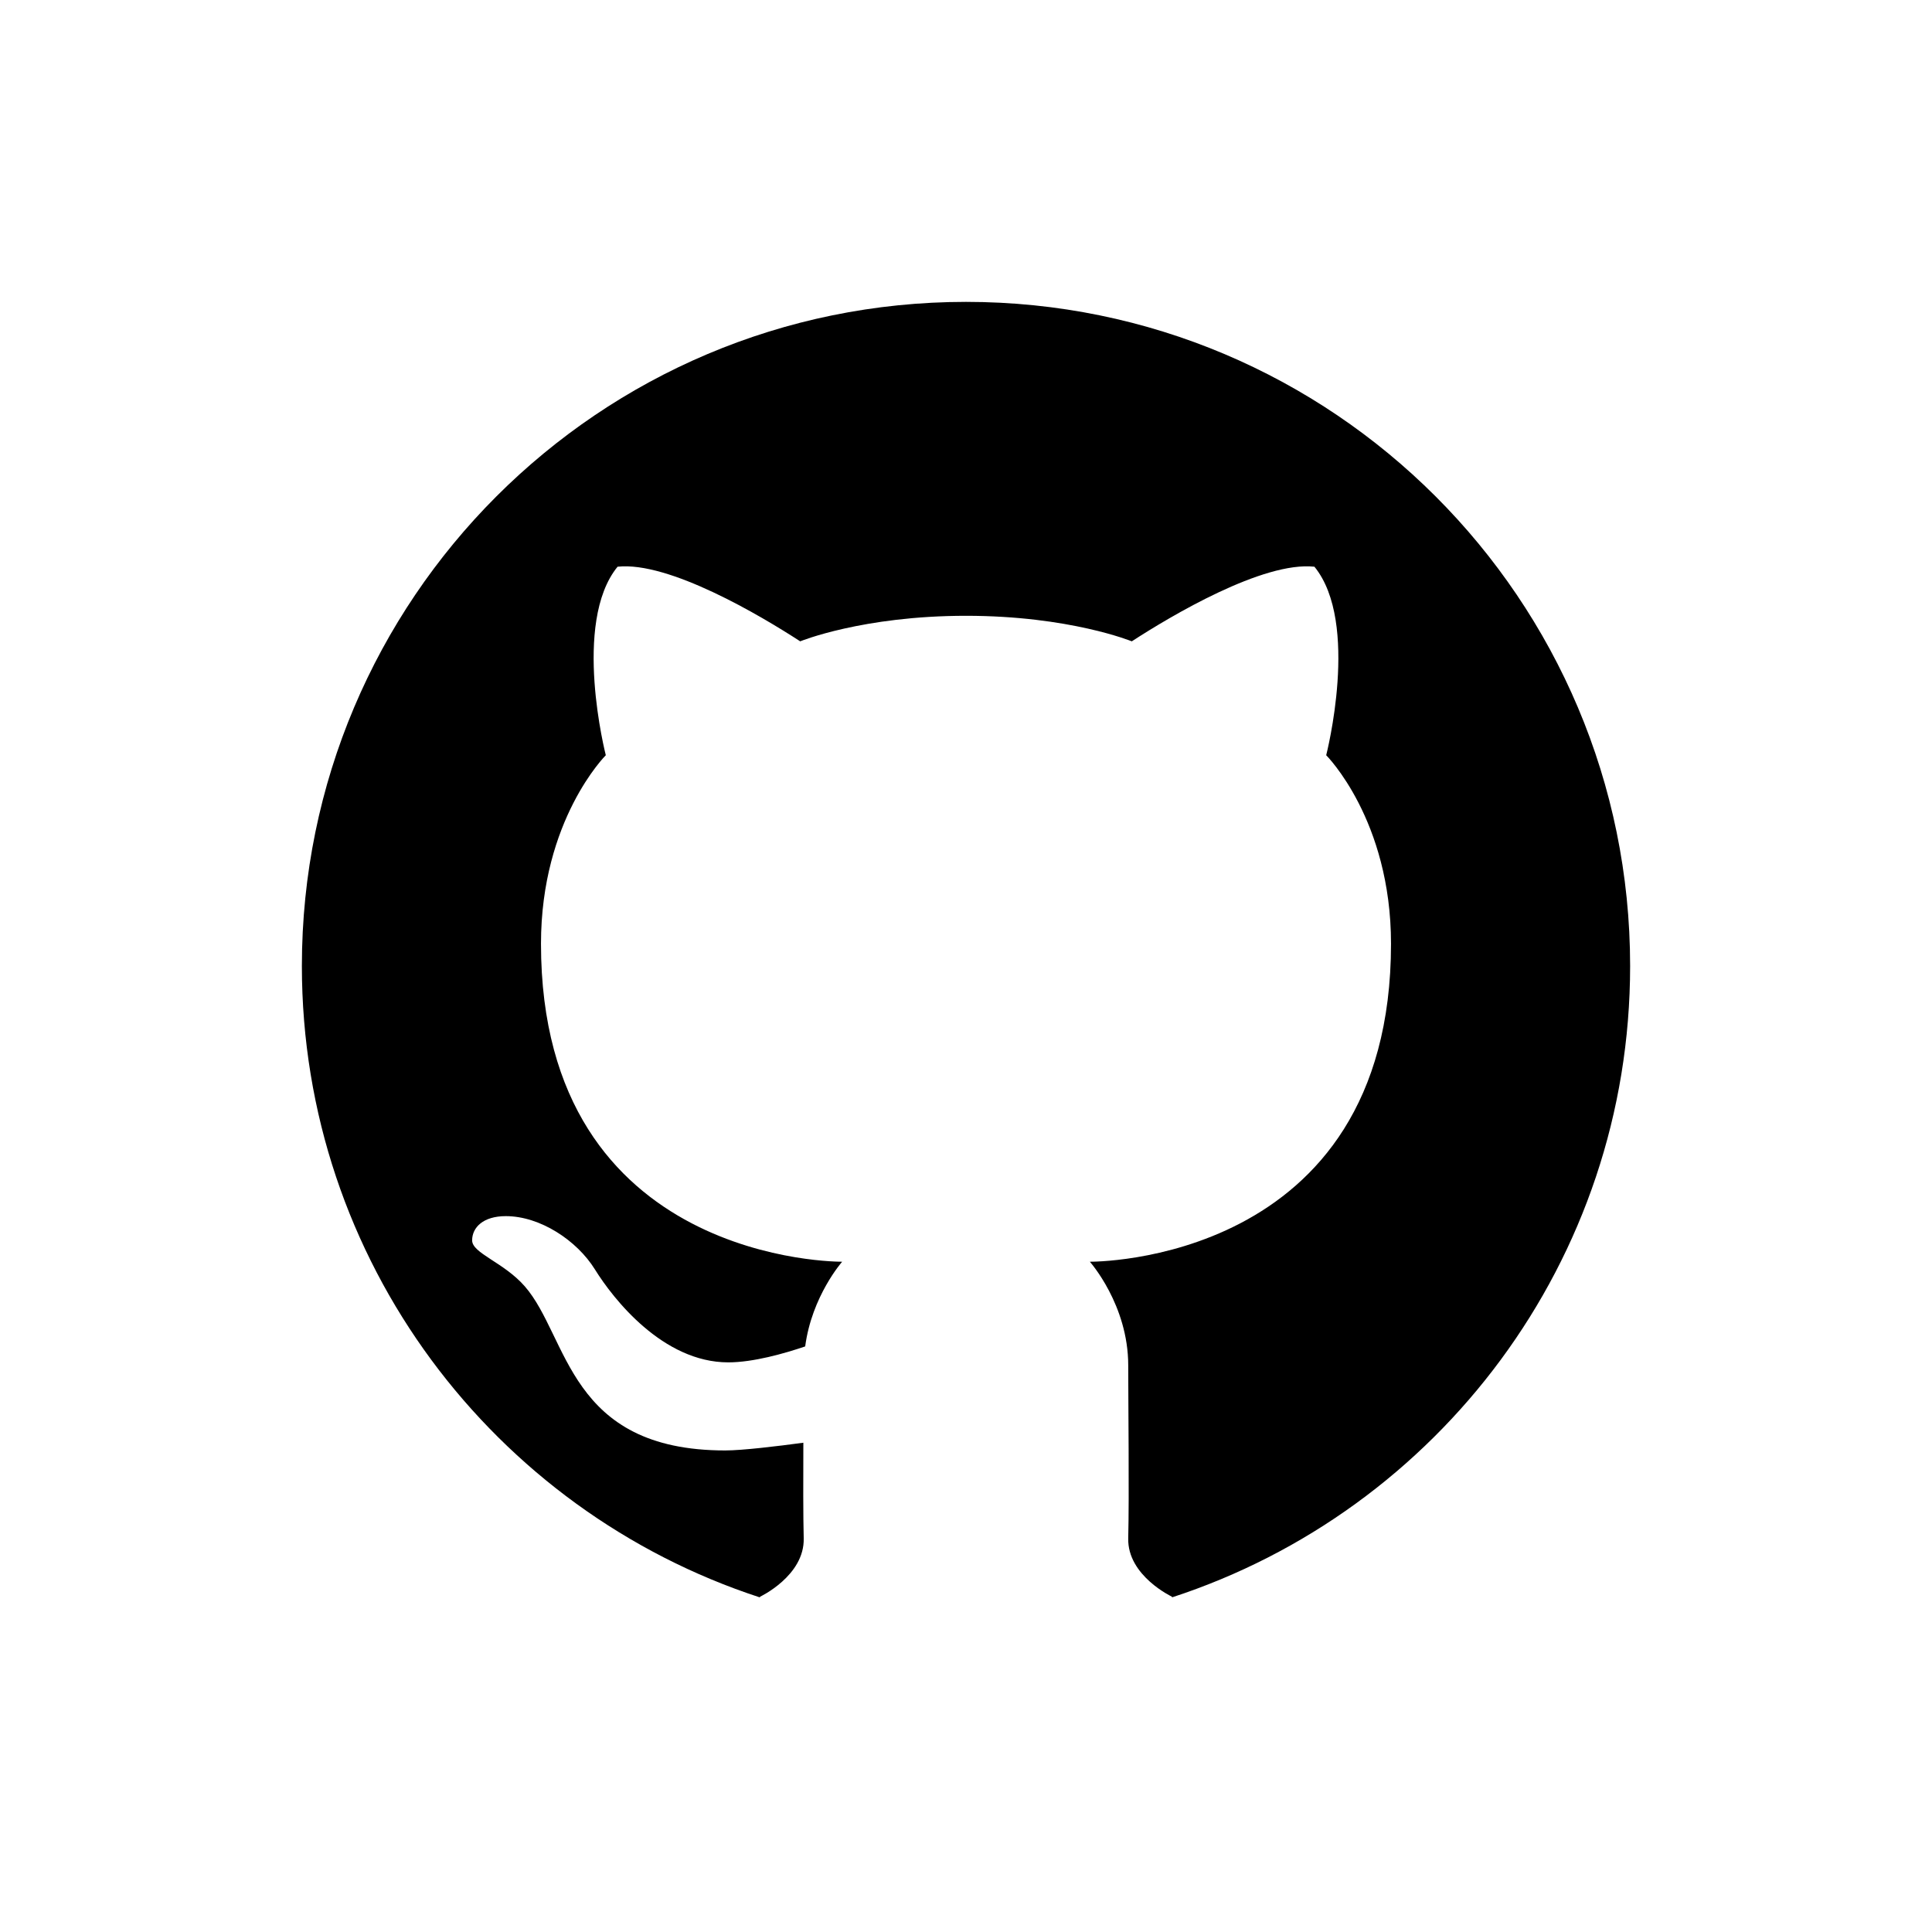
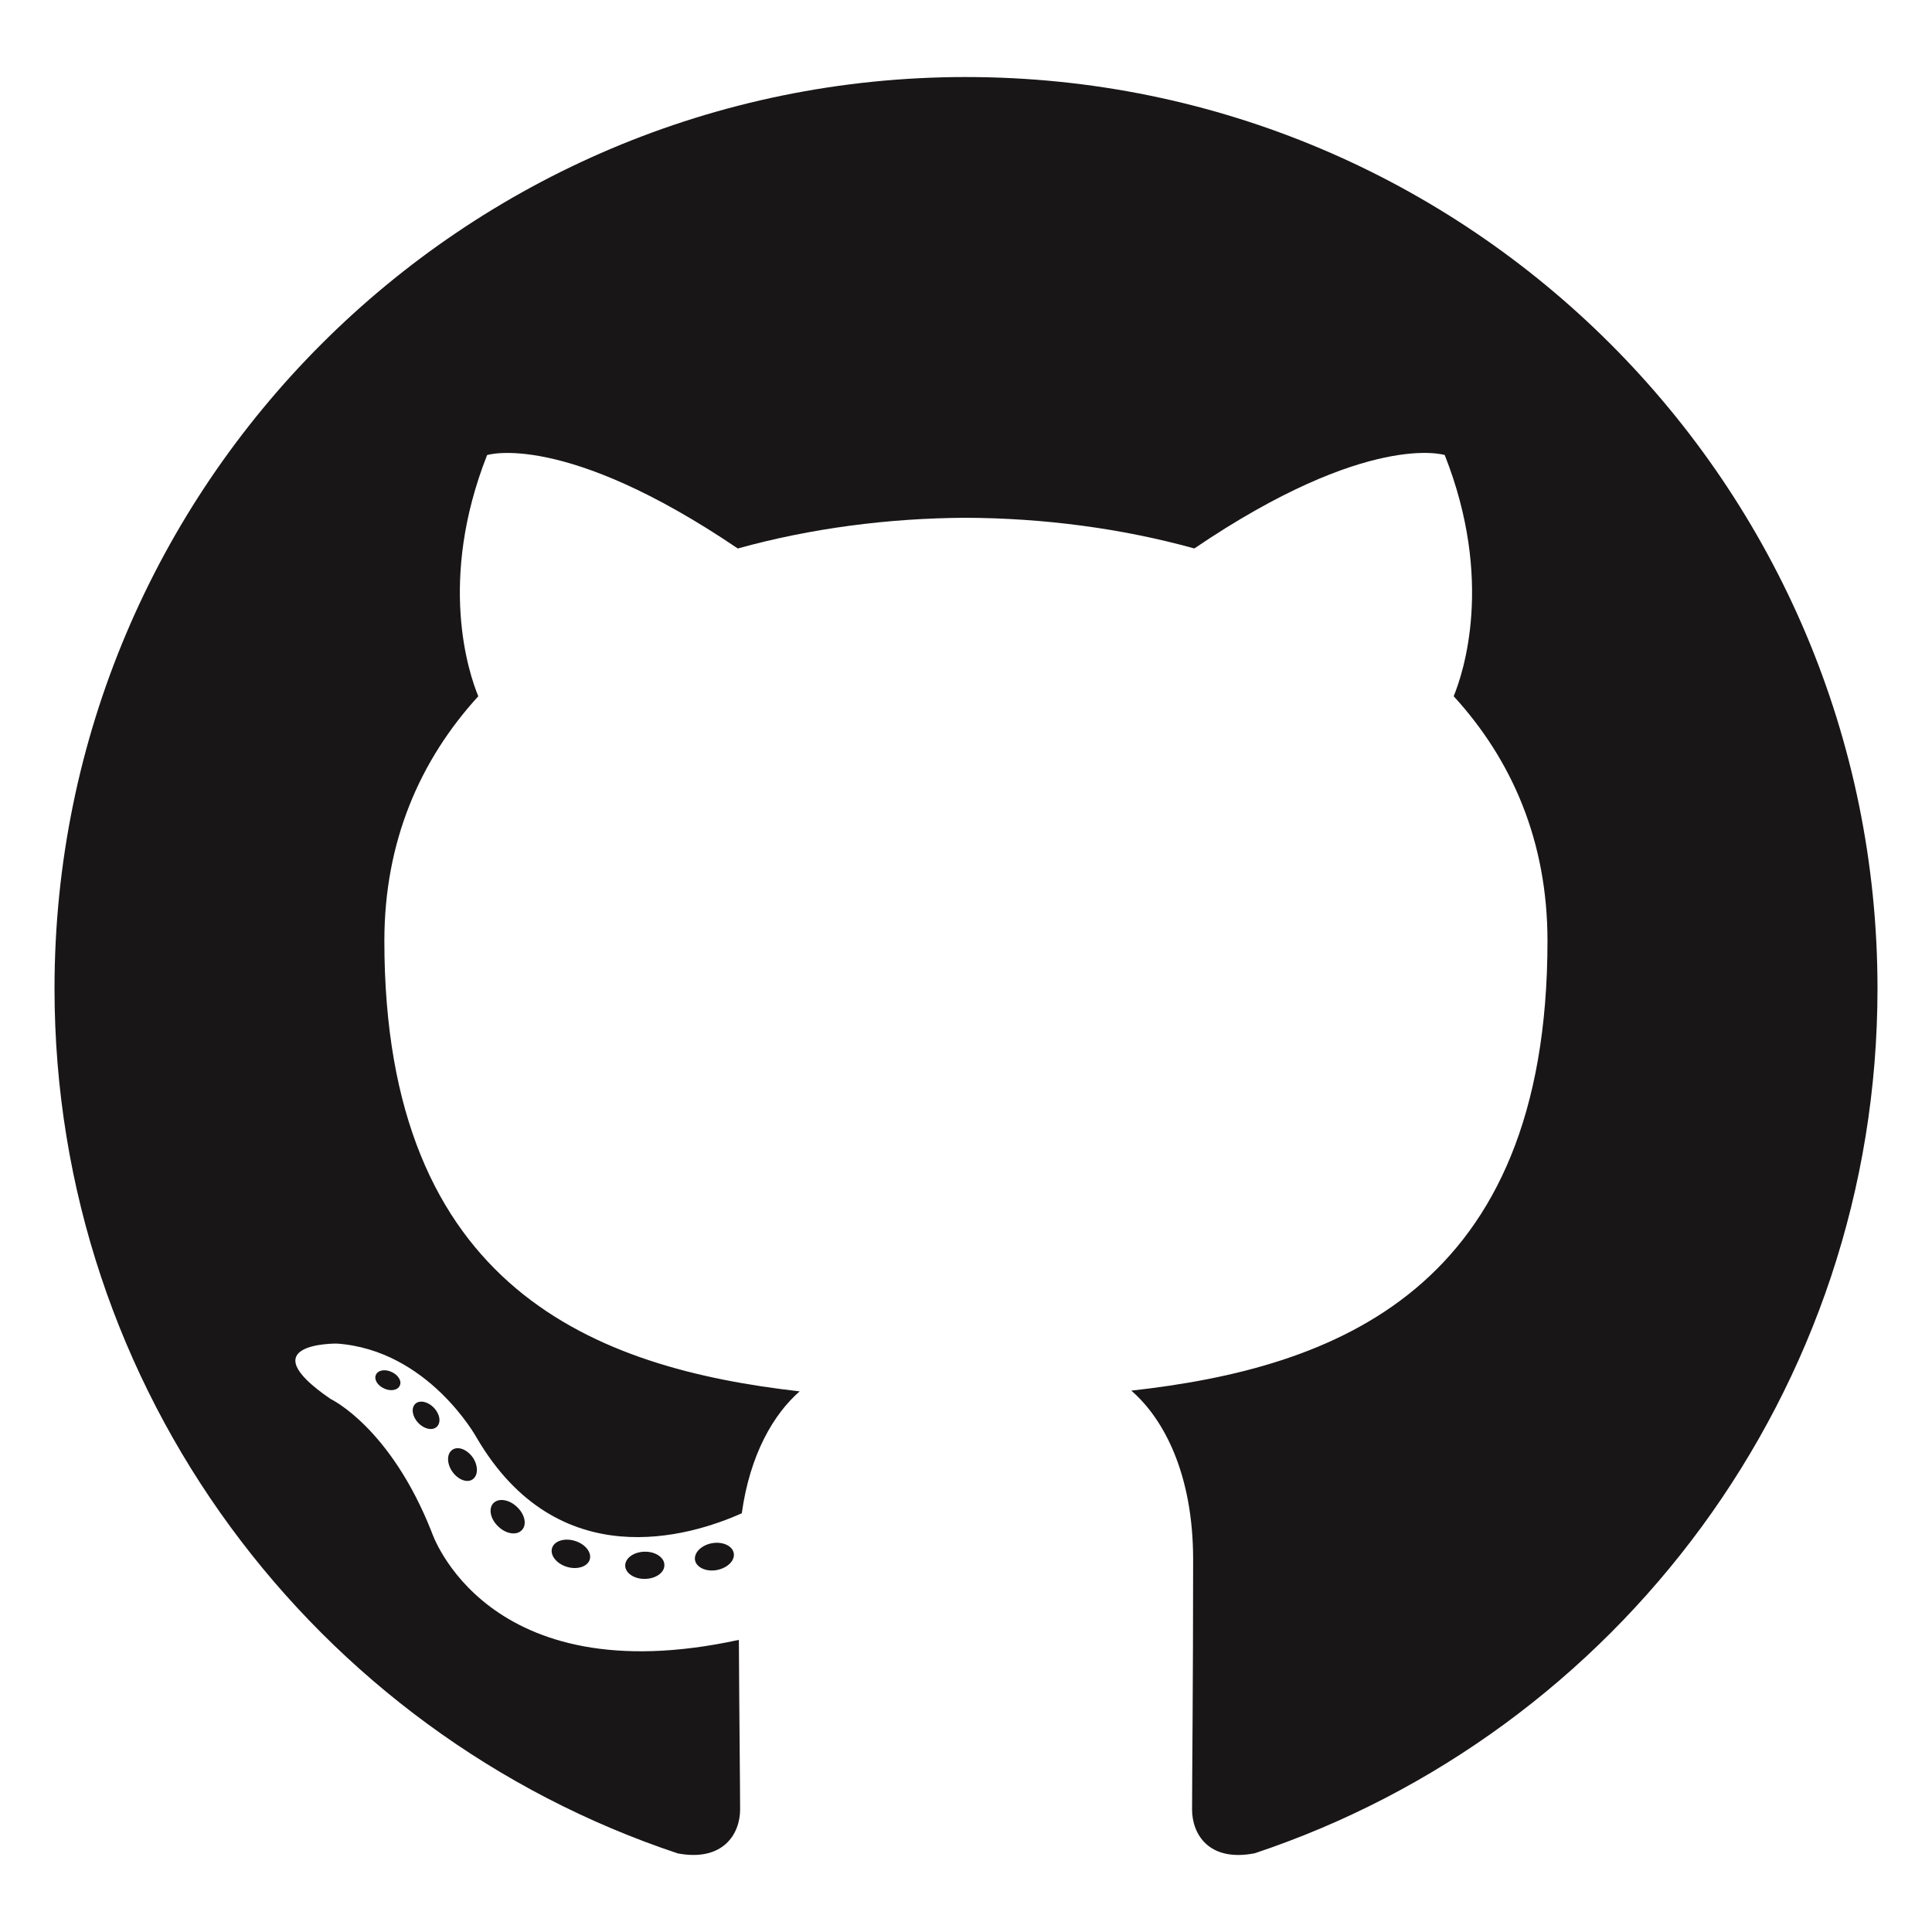
- <svg xmlns="http://www.w3.org/2000/svg" viewBox="0 0 64 64" width="48px" height="48px">
-   <path d="M32,10c12.15,0,22,9.85,22,22c0,9.768-6.369,18.045-15.179,20.916c0.002-0.008,0.006-0.021,0.006-0.021 s-1.485-0.696-1.453-1.938c0.035-1.367,0-4.556,0-5.727c0-2.01-1.272-3.434-1.272-3.434s9.977,0.112,9.977-10.533 c0-4.107-2.147-6.245-2.147-6.245s1.128-4.385-0.39-6.245c-1.701-0.184-4.749,1.626-6.05,2.472c0,0-2.062-0.846-5.492-0.846 c-3.43,0-5.492,0.846-5.492,0.846c-1.301-0.846-4.348-2.656-6.05-2.472c-1.518,1.86-0.39,6.245-0.39,6.245s-2.147,2.137-2.147,6.245 c0,10.645,9.977,10.533,9.977,10.533s-1.005,1.136-1.225,2.806c-0.696,0.236-1.721,0.528-2.549,0.528 c-2.165,0-3.812-2.105-4.416-3.078c-0.595-0.96-1.815-1.766-2.953-1.766c-0.749,0-1.115,0.375-1.115,0.803s1.05,0.727,1.743,1.521 c1.461,1.674,1.435,5.438,6.641,5.438c0.565,0,1.719-0.139,2.588-0.256c-0.005,1.185-0.007,2.436,0.012,3.167 c0.031,1.242-1.453,1.938-1.453,1.938s0.004,0.012,0.006,0.021C16.369,50.045,10,41.768,10,32C10,19.85,19.85,10,32,10z" />
+ <svg xmlns="http://www.w3.org/2000/svg" viewBox="0 0 128 128">
+   <g fill="#181616">
+     <path fill-rule="evenodd" clip-rule="evenodd" d="M64 5.103c-33.347 0-60.388 27.035-60.388 60.388 0 26.682 17.303 49.317 41.297 57.303 3.017.56 4.125-1.31 4.125-2.905 0-1.44-.056-6.197-.082-11.243-16.8 3.653-20.345-7.125-20.345-7.125-2.747-6.98-6.705-8.836-6.705-8.836-5.48-3.748.413-3.67.413-3.67 6.063.425 9.257 6.223 9.257 6.223 5.386 9.23 14.127 6.562 17.573 5.02.542-3.903 2.107-6.568 3.834-8.076-13.413-1.525-27.514-6.704-27.514-29.843 0-6.593 2.36-11.98 6.223-16.21-.628-1.52-2.695-7.662.584-15.98 0 0 5.07-1.623 16.61 6.19C53.7 35 58.867 34.327 64 34.304c5.13.023 10.3.694 15.127 2.033 11.526-7.813 16.59-6.19 16.59-6.19 3.287 8.317 1.22 14.46.593 15.98 3.872 4.23 6.215 9.617 6.215 16.21 0 23.194-14.127 28.3-27.574 29.796 2.167 1.874 4.097 5.55 4.097 11.183 0 8.08-.07 14.583-.07 16.572 0 1.607 1.088 3.49 4.148 2.897 23.98-7.994 41.263-30.622 41.263-57.294C124.388 32.14 97.35 5.104 64 5.104z" />
+     <path d="M26.484 91.806c-.133.3-.605.39-1.035.185-.44-.196-.685-.605-.543-.906.13-.31.603-.395 1.04-.188.44.197.69.61.537.91zm2.446 2.729c-.287.267-.85.143-1.232-.28-.396-.42-.47-.983-.177-1.254.298-.266.844-.14 1.24.28.394.426.472.984.17 1.255zM31.312 98.012c-.37.258-.976.017-1.35-.52-.37-.538-.37-1.183.01-1.44.373-.258.97-.025 1.35.507.368.545.368 1.19-.01 1.452zm3.261 3.361c-.33.365-1.036.267-1.552-.23-.527-.487-.674-1.18-.343-1.544.336-.366 1.045-.264 1.564.23.527.486.686 1.18.333 1.543zm4.5 1.951c-.147.473-.825.688-1.51.486-.683-.207-1.13-.76-.99-1.238.14-.477.823-.7 1.512-.485.683.206 1.13.756.988 1.237zm4.943.361c.017.498-.563.91-1.28.92-.723.017-1.308-.387-1.315-.877 0-.503.568-.91 1.29-.924.717-.013 1.306.387 1.306.88zm4.598-.782c.086.485-.413.984-1.126 1.117-.7.13-1.35-.172-1.44-.653-.086-.498.422-.997 1.122-1.126.714-.123 1.354.17 1.444.663zm0 0" />
+   </g>
</svg>
